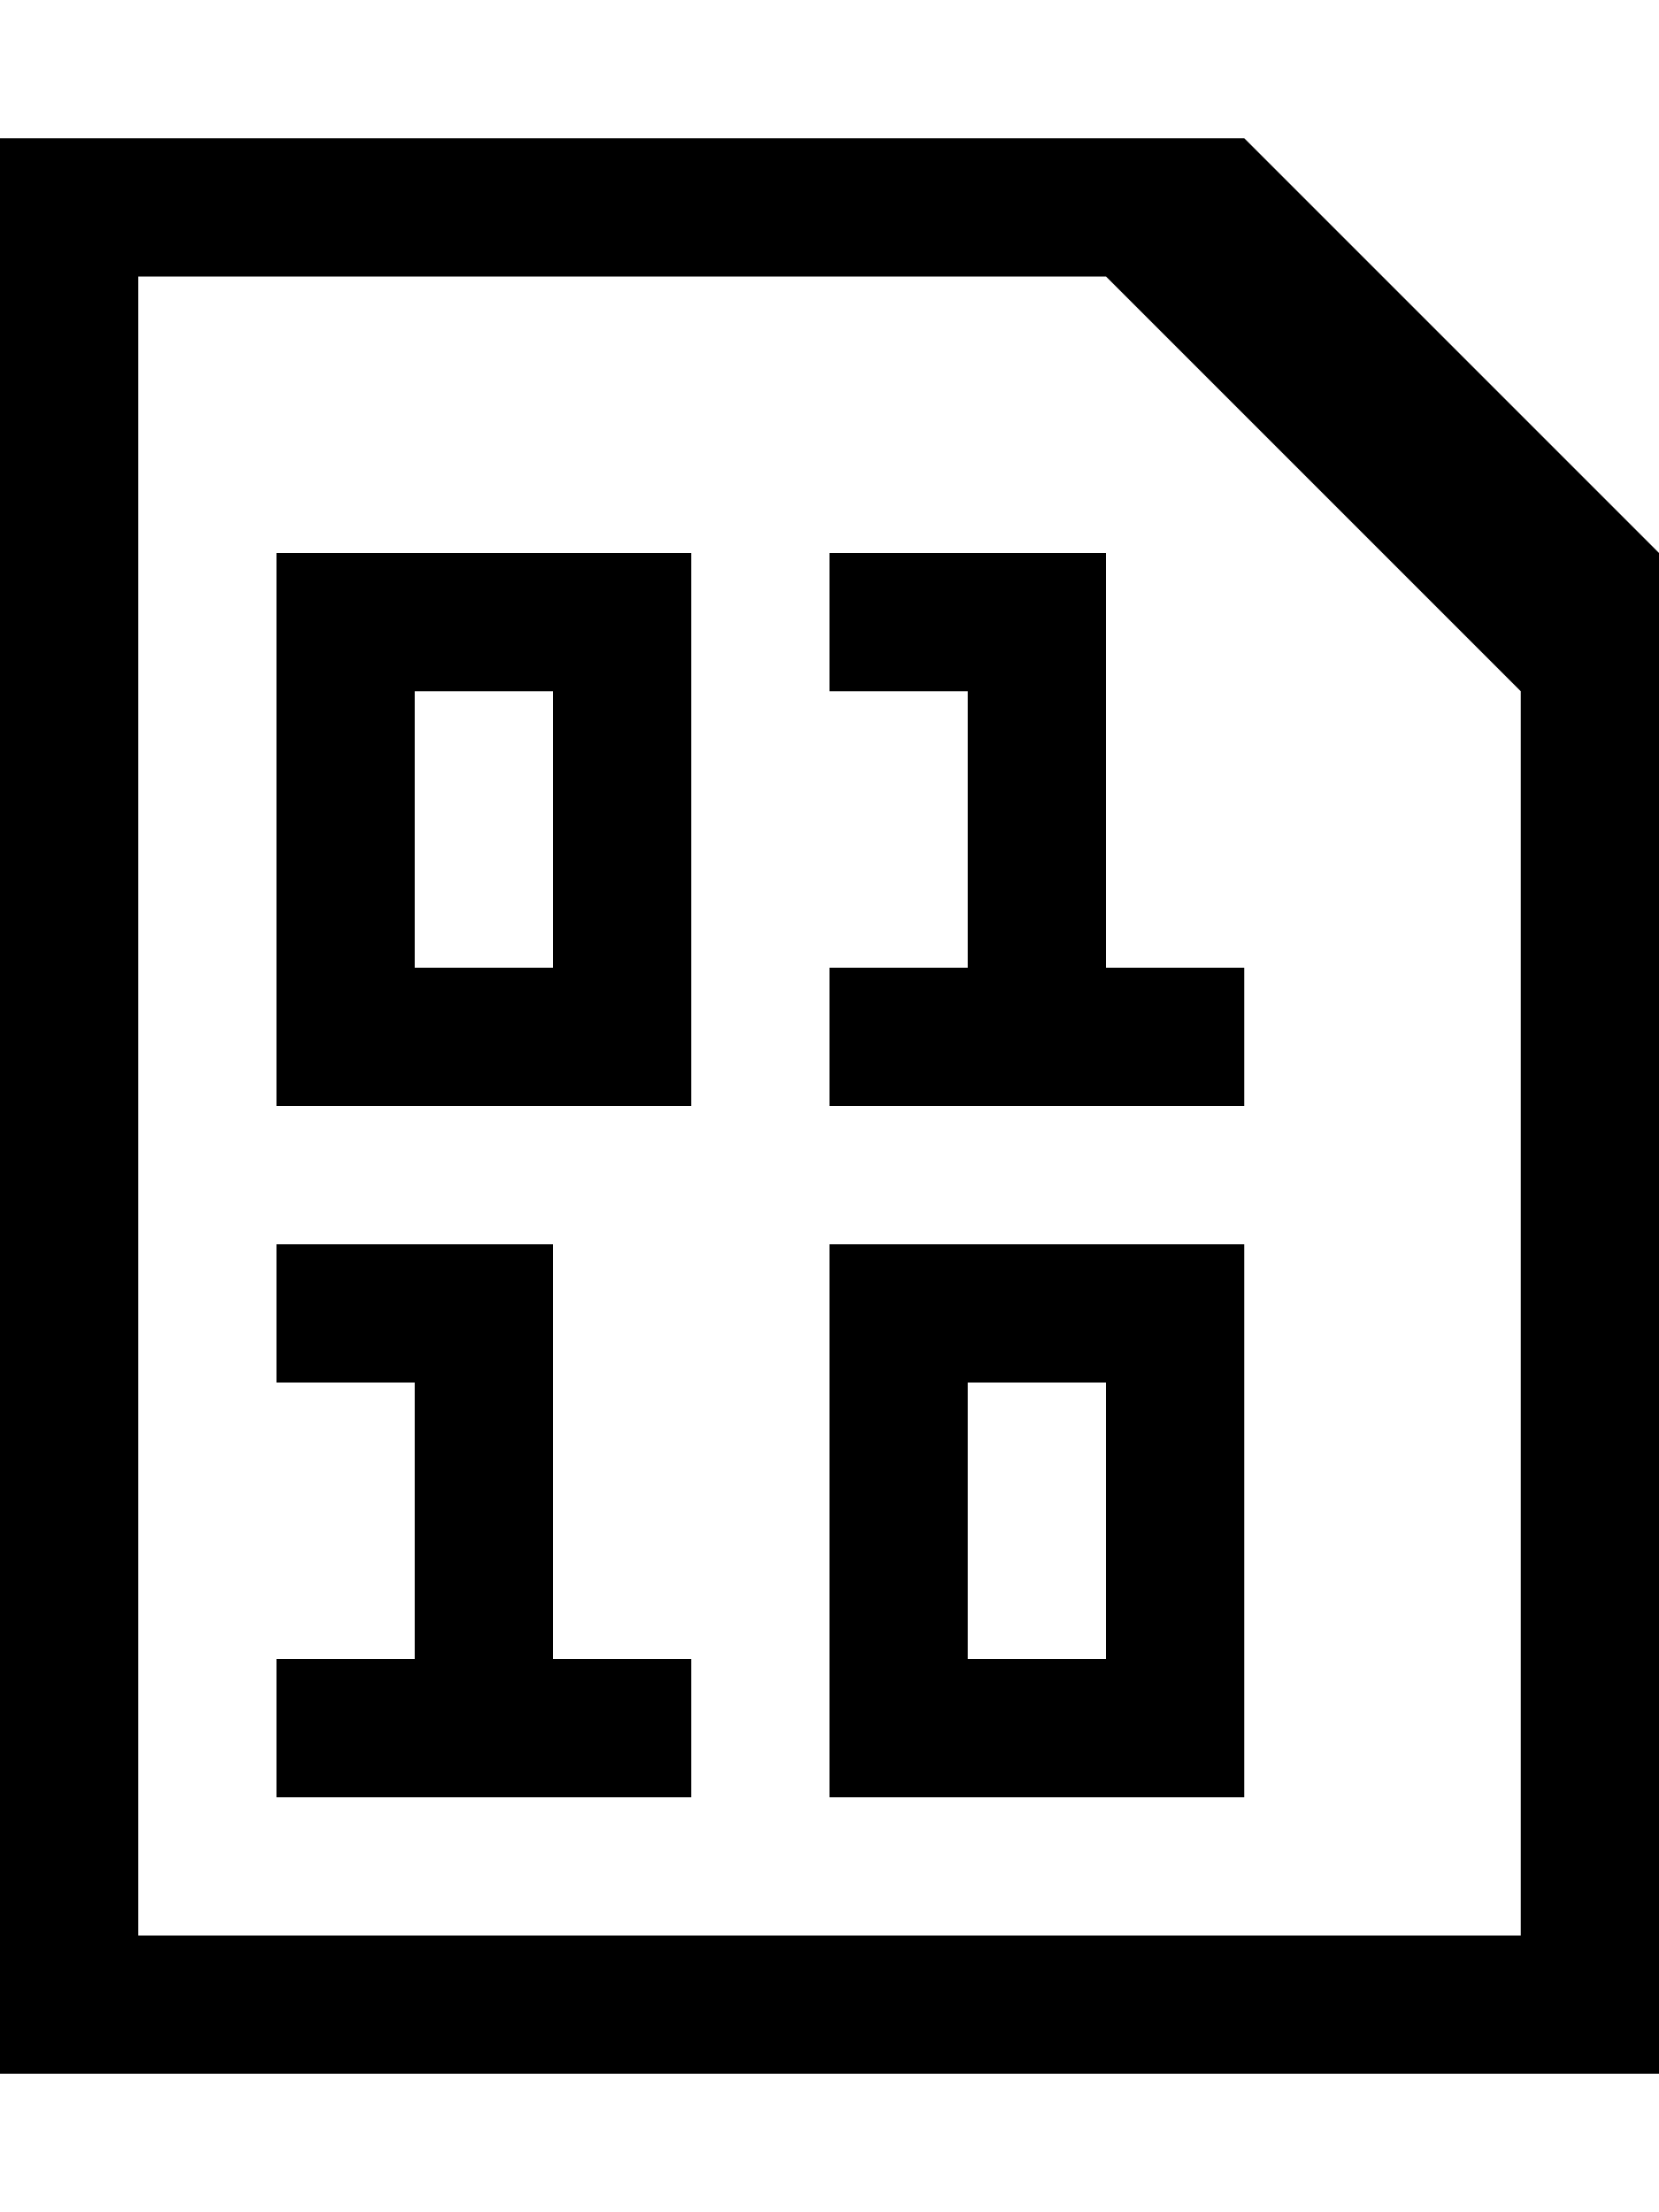
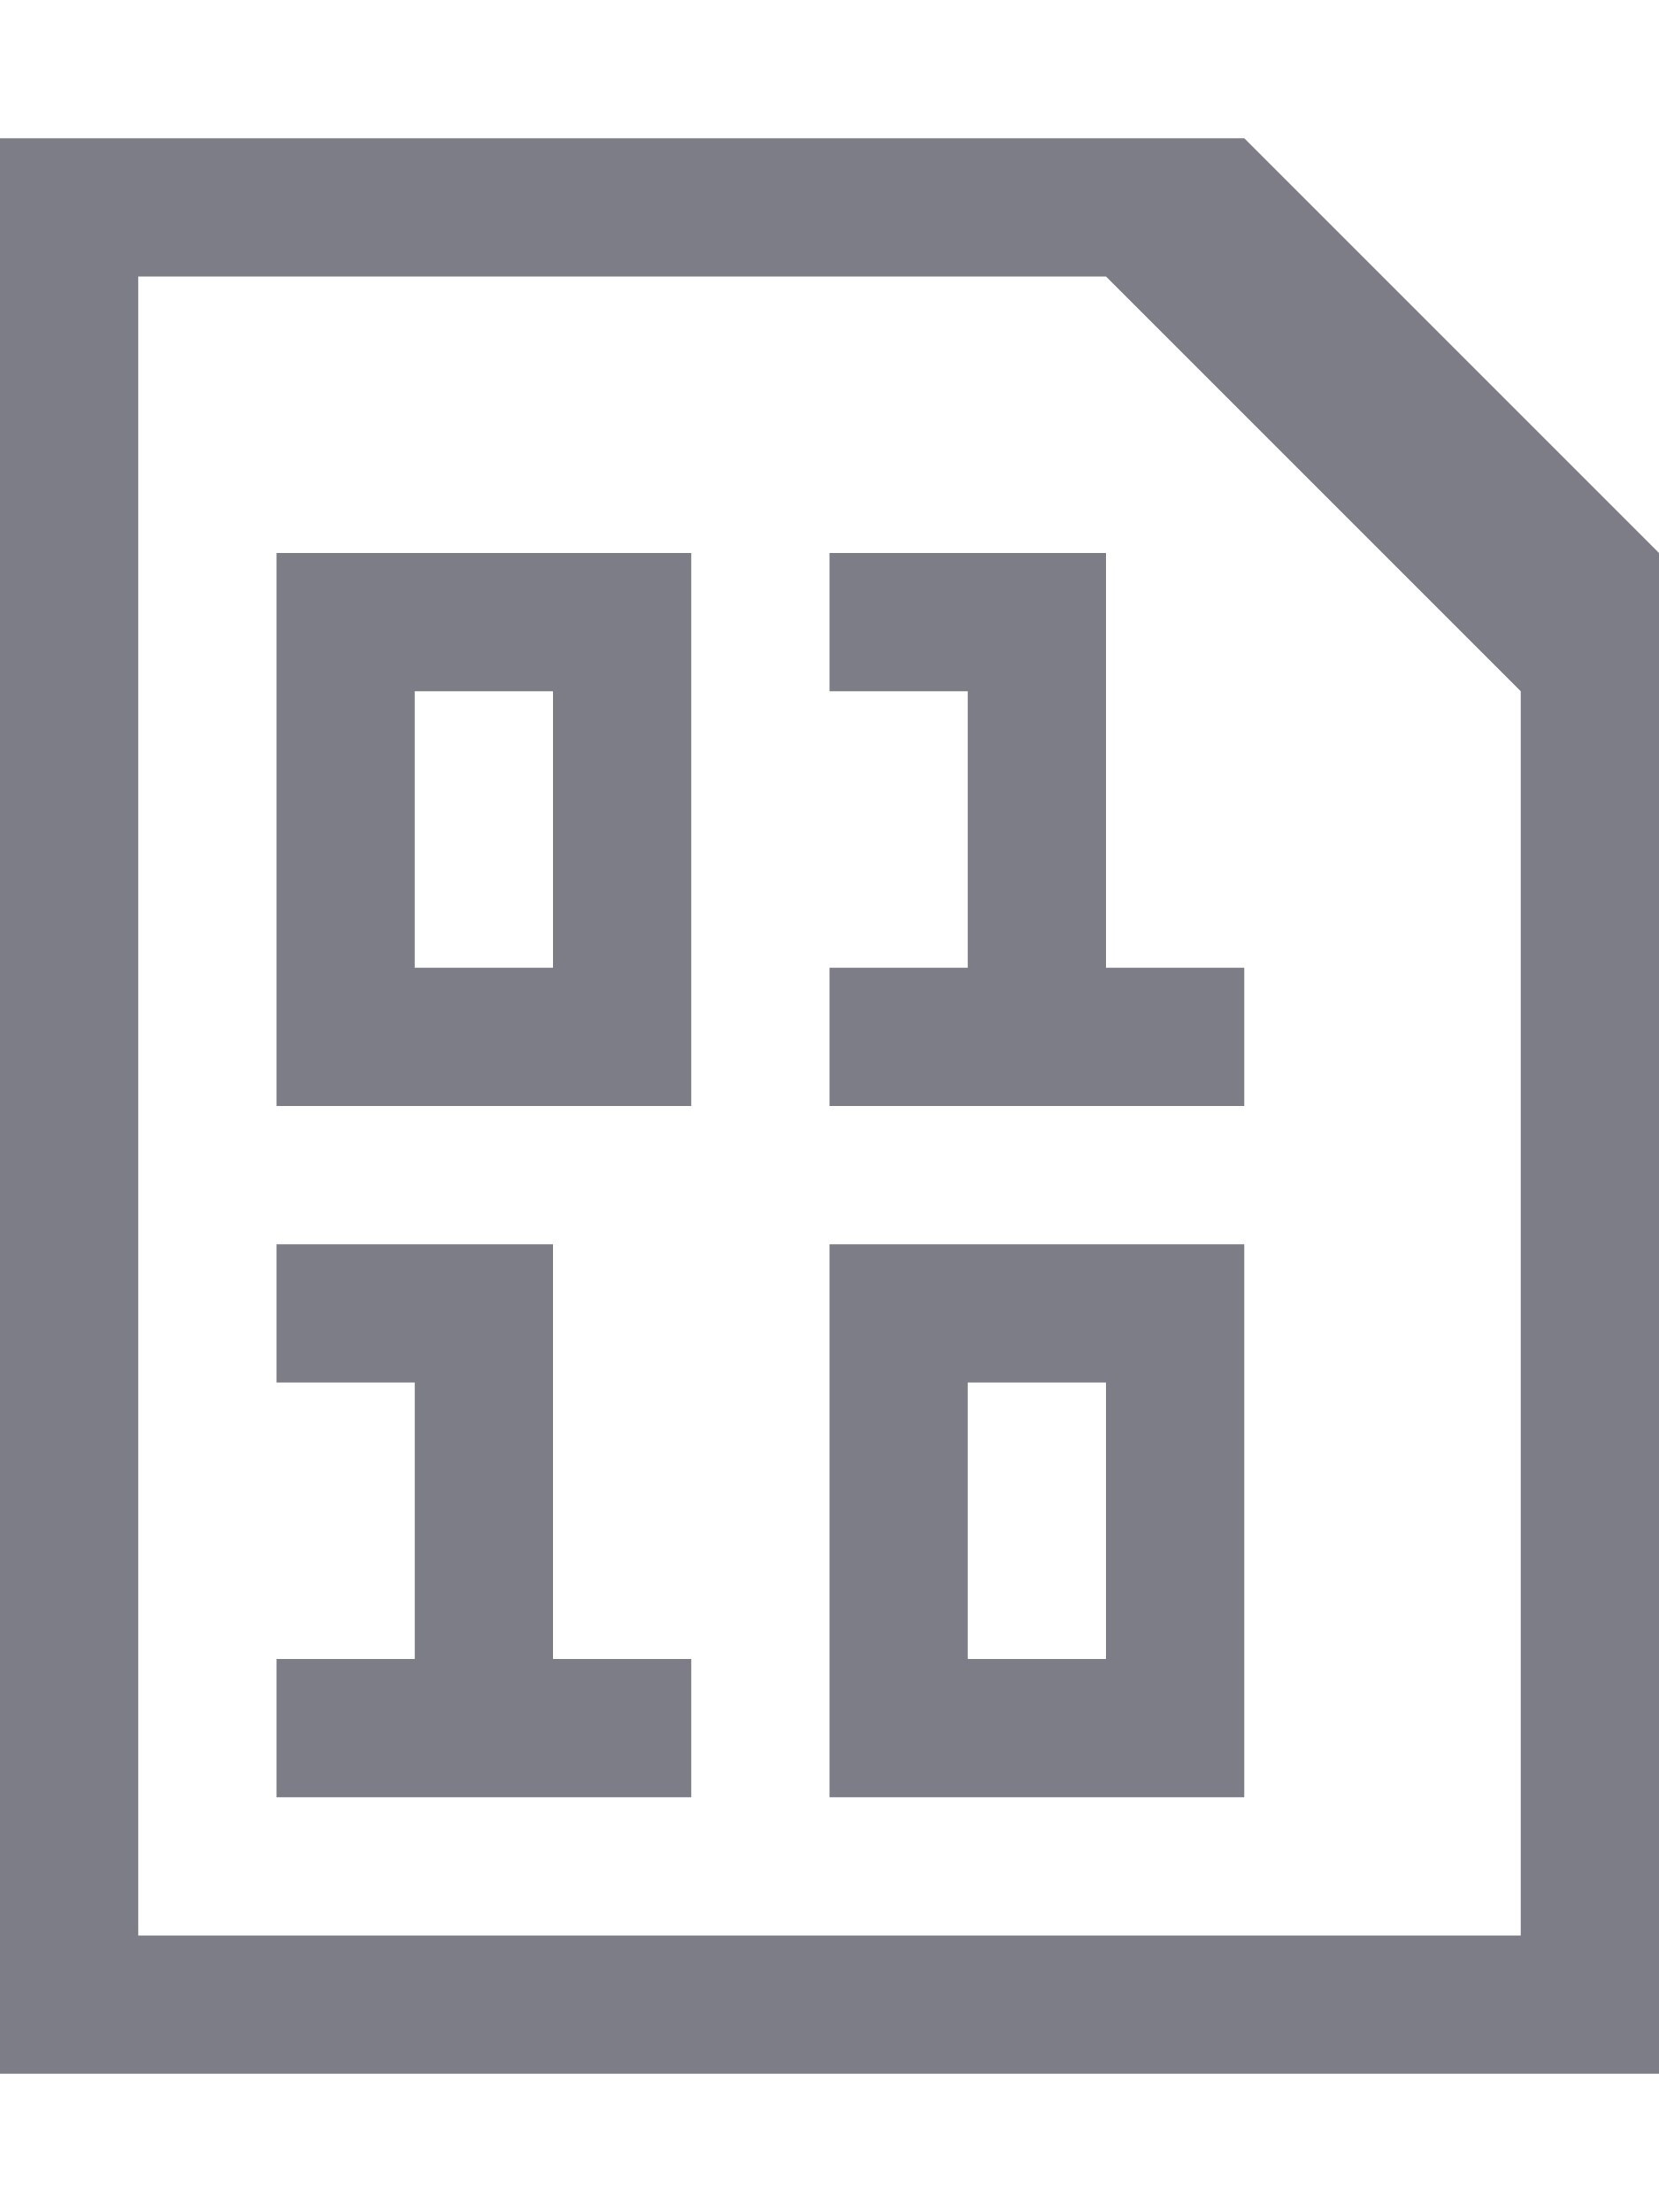
<svg xmlns="http://www.w3.org/2000/svg" height="1024" width="768">
-   <path d="M0 960V64h576l192 192v704H0zM704 320L512 128H64v768h640V320zM320 512H128V256h192V512zM256 320h-64v128h64V320zM256 768h64v64H128v-64h64V640h-64v-64h128V768zM512 448h64v64H384v-64h64V320h-64v-64h128V448zM576 832H384V576h192V832zM512 640h-64v128h64V640z" fill="currentColor" />
+   <path d="M0 960V64h576l192 192v704H0zM704 320L512 128H64v768h640V320zM320 512H128V256h192V512zM256 320h-64v128h64V320zM256 768h64v64H128v-64h64V640h-64v-64h128V768zM512 448h64v64H384v-64h64V320h-64v-64h128V448zM576 832H384V576h192V832zM512 640h-64v128h64V640z" fill="#7D7D87" />
</svg>
